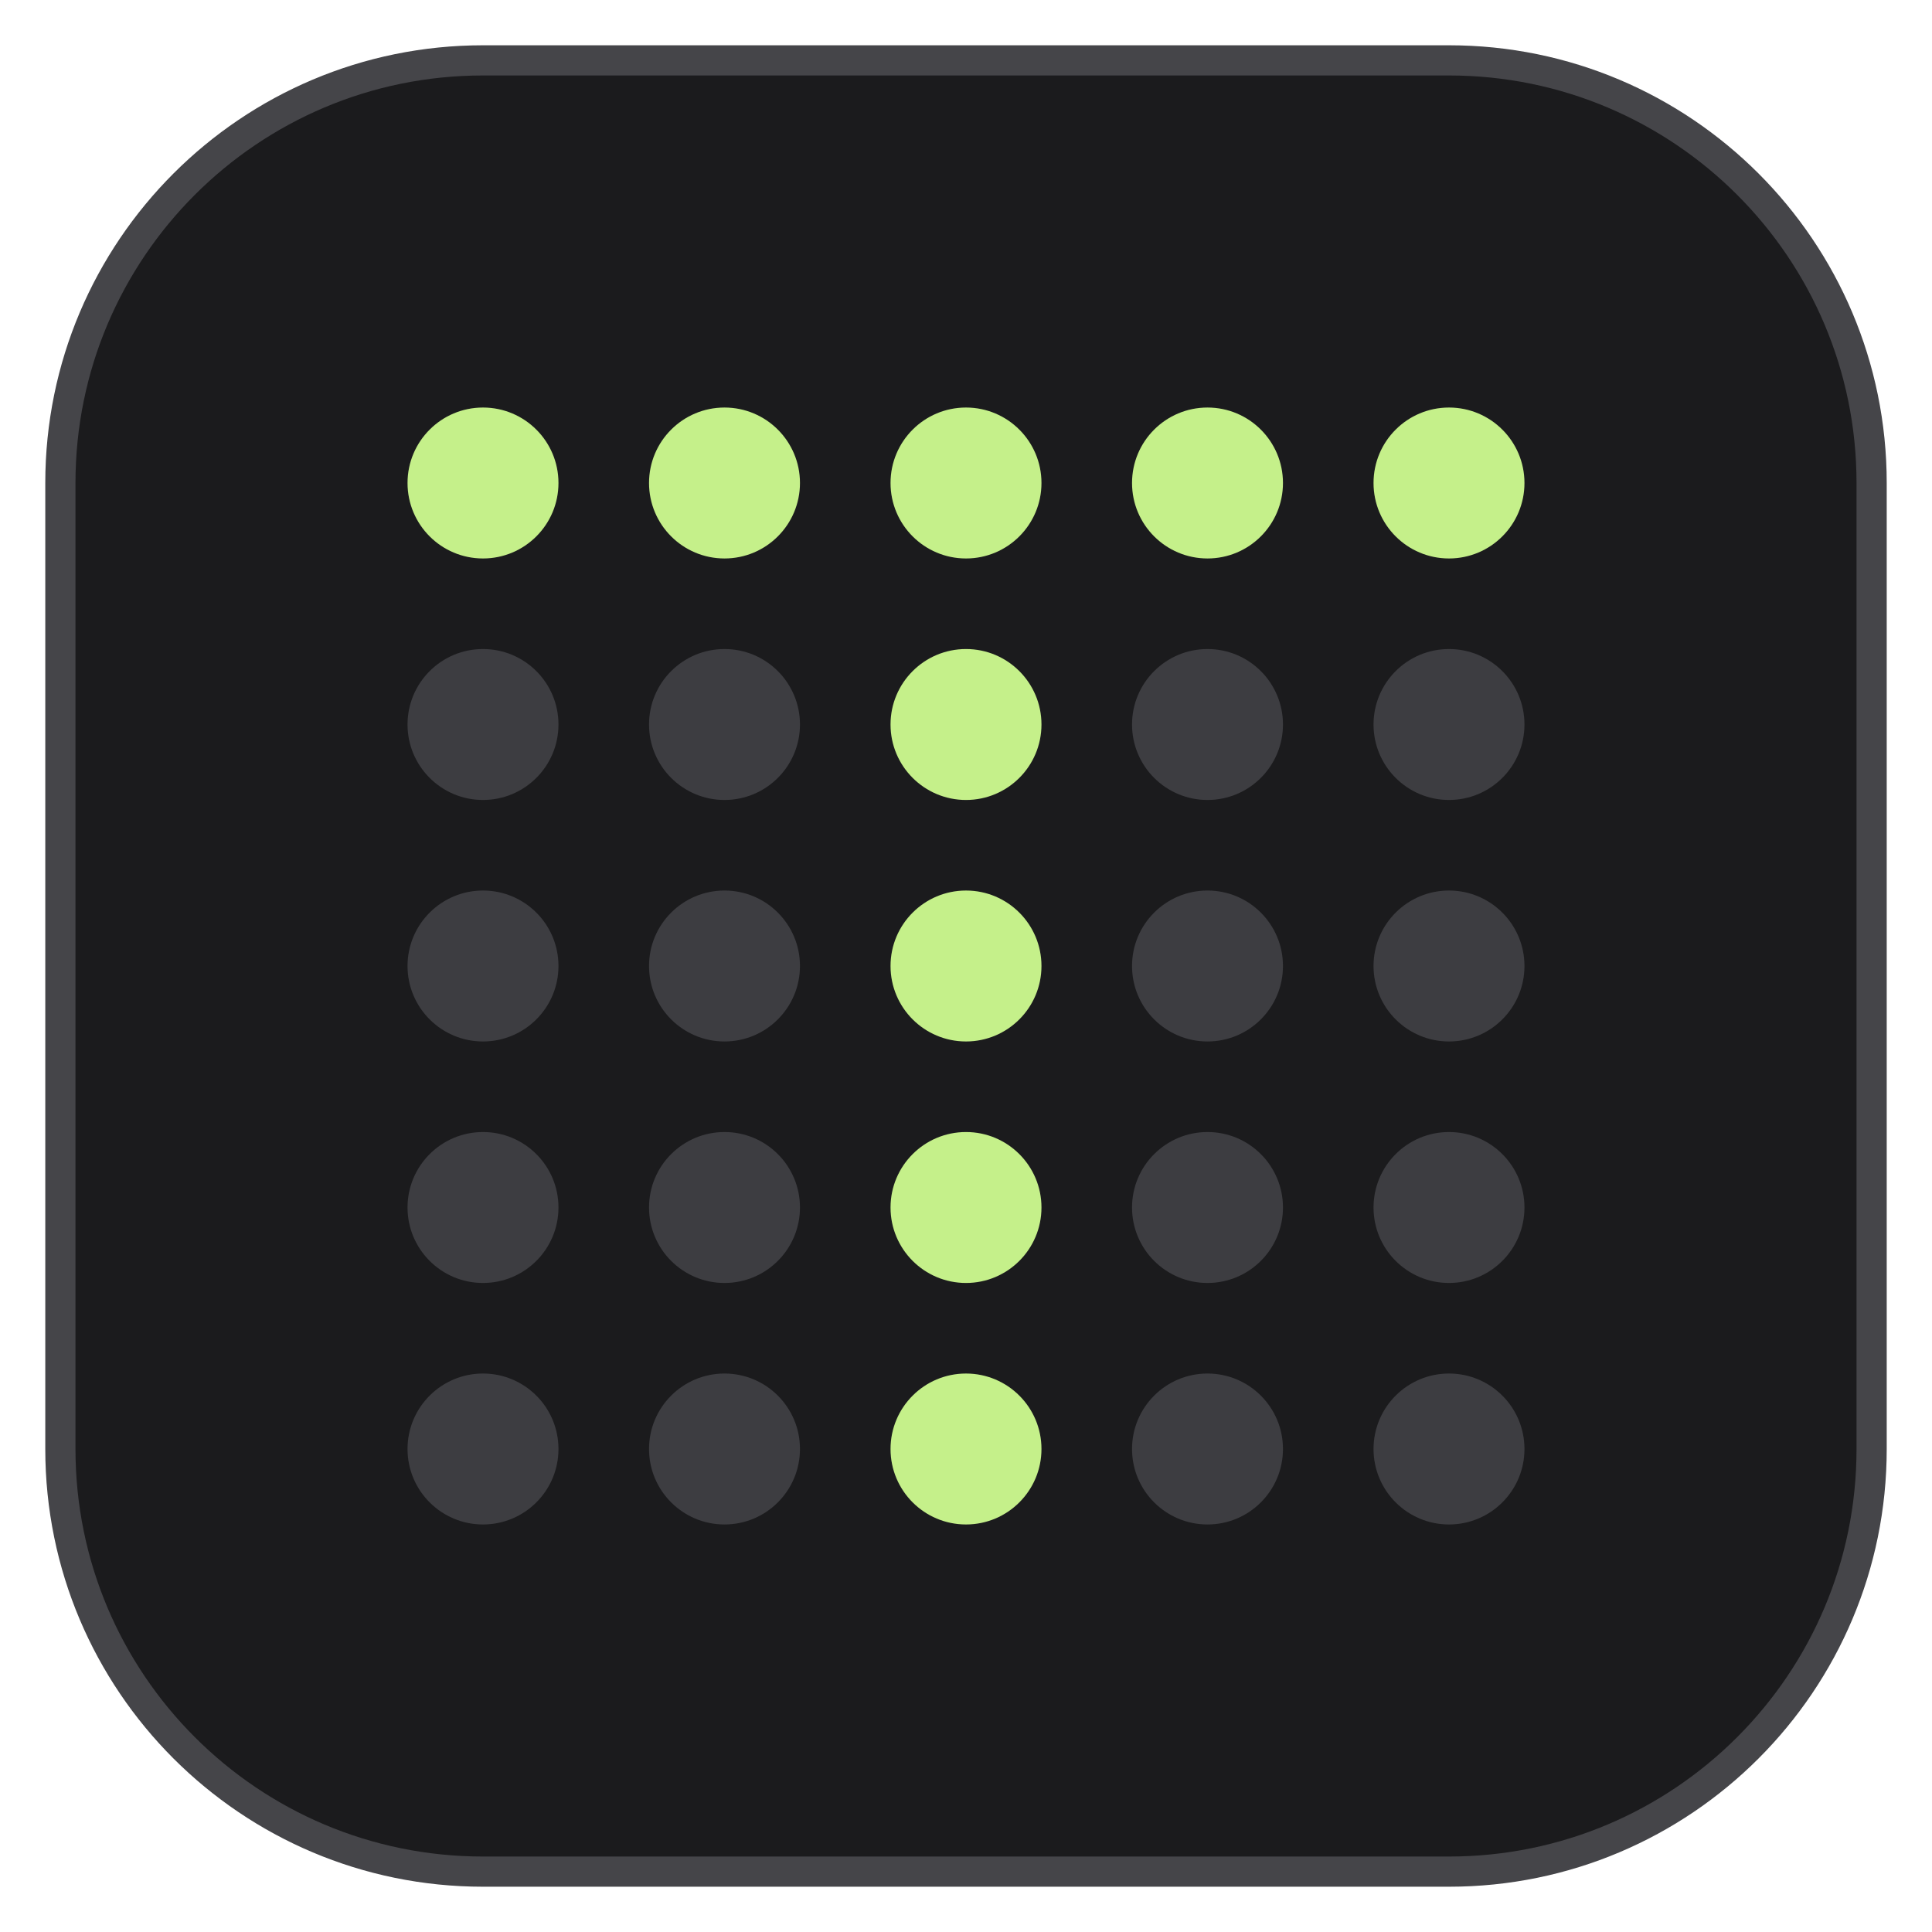
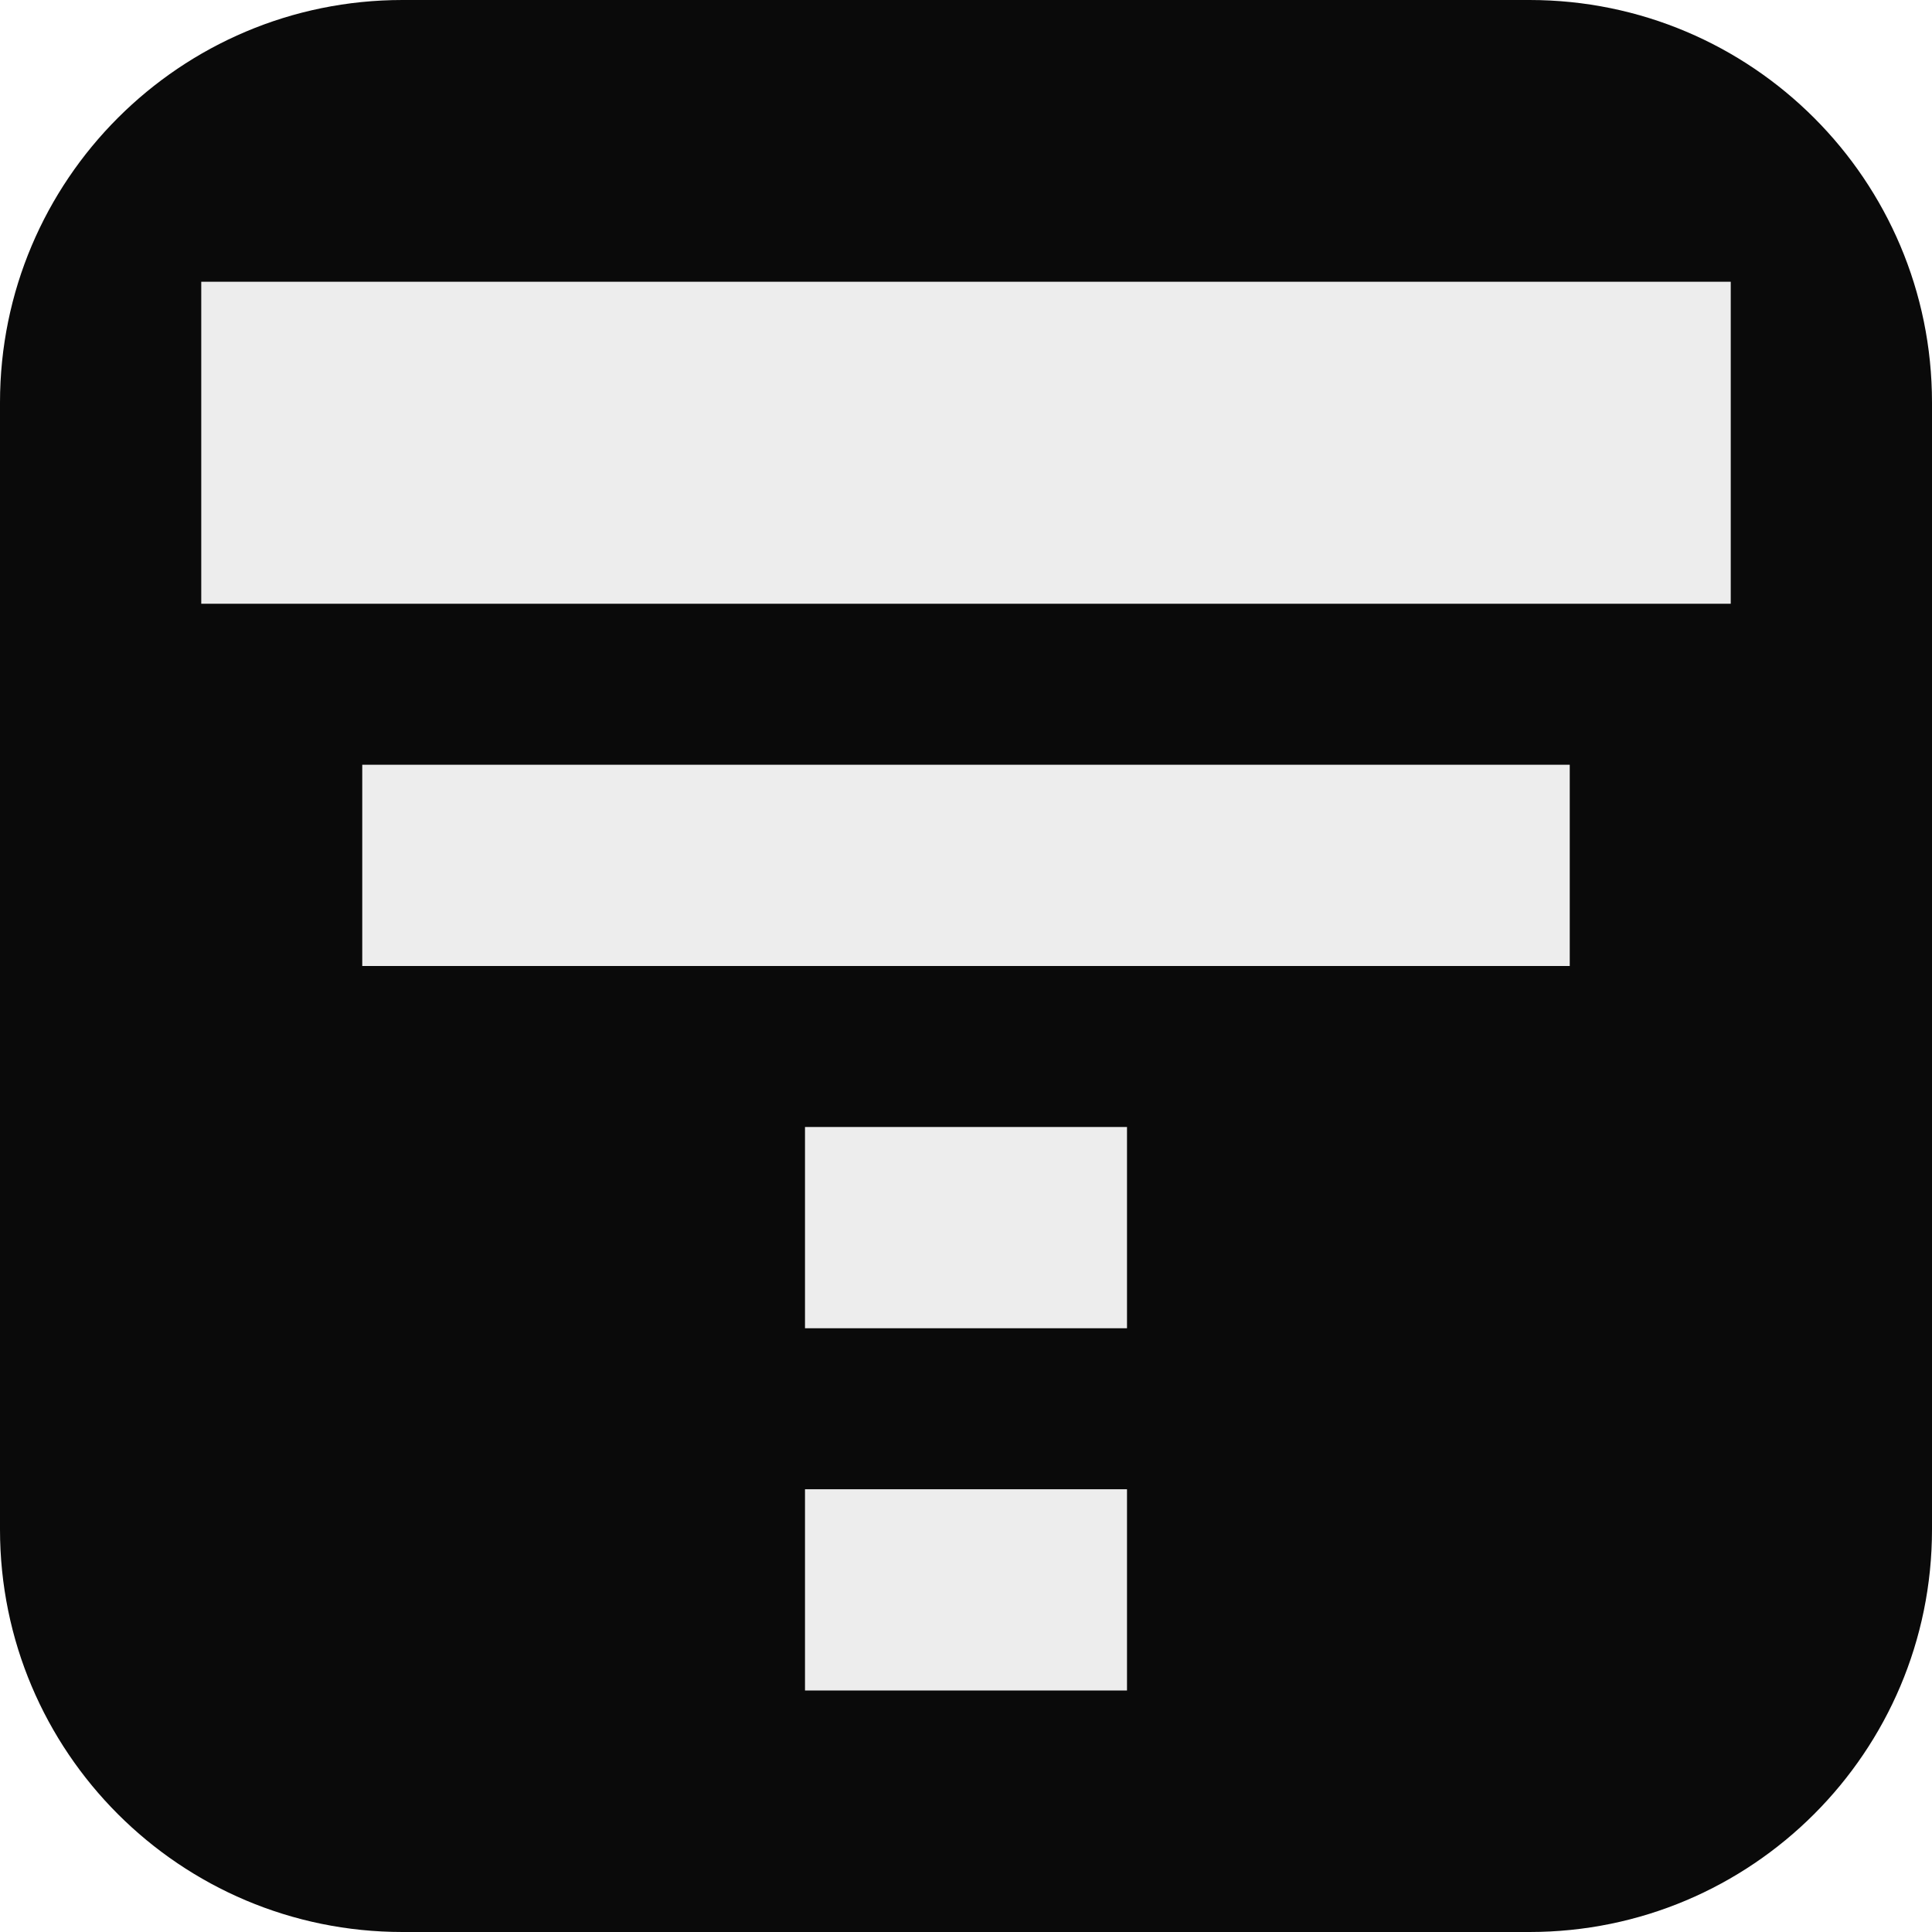
- <svg xmlns="http://www.w3.org/2000/svg" viewBox="0 0 64 64">
-   <rect x="2" y="2" width="60" height="60" rx="14" fill="#1b1b1d" stroke="#454549" />
-   <circle cx="16" cy="16" r="2.5" fill="#c5f08a" />
-   <circle cx="24" cy="16" r="2.5" fill="#c5f08a" />
-   <circle cx="32" cy="16" r="2.5" fill="#c5f08a" />
-   <circle cx="40" cy="16" r="2.5" fill="#c5f08a" />
-   <circle cx="48" cy="16" r="2.5" fill="#c5f08a" />
-   <circle cx="16" cy="24" r="2.5" fill="#3d3d41" />
-   <circle cx="24" cy="24" r="2.5" fill="#3d3d41" />
-   <circle cx="32" cy="24" r="2.5" fill="#c5f08a" />
-   <circle cx="40" cy="24" r="2.5" fill="#3d3d41" />
-   <circle cx="48" cy="24" r="2.5" fill="#3d3d41" />
-   <circle cx="16" cy="32" r="2.5" fill="#3d3d41" />
-   <circle cx="24" cy="32" r="2.5" fill="#3d3d41" />
-   <circle cx="32" cy="32" r="2.5" fill="#c5f08a" />
-   <circle cx="40" cy="32" r="2.5" fill="#3d3d41" />
-   <circle cx="48" cy="32" r="2.5" fill="#3d3d41" />
-   <circle cx="16" cy="40" r="2.5" fill="#3d3d41" />
-   <circle cx="24" cy="40" r="2.5" fill="#3d3d41" />
-   <circle cx="32" cy="40" r="2.5" fill="#c5f08a" />
-   <circle cx="40" cy="40" r="2.5" fill="#3d3d41" />
-   <circle cx="48" cy="40" r="2.5" fill="#3d3d41" />
-   <circle cx="16" cy="48" r="2.5" fill="#3d3d41" />
-   <circle cx="24" cy="48" r="2.5" fill="#3d3d41" />
-   <circle cx="32" cy="48" r="2.5" fill="#c5f08a" />
-   <circle cx="40" cy="48" r="2.5" fill="#3d3d41" />
-   <circle cx="48" cy="48" r="2.5" fill="#3d3d41" />
+ <svg xmlns="http://www.w3.org/2000/svg" viewBox="0 0 48 48">
+   <rect width="48" height="48" rx="10" fill="#0a0a0a" />
+   <path d="M5 7h38v8H5zM9 19h30v5H9zM20 28h8v5h-8zM20 37h8v5h-8z" fill="#ededed" />
</svg>
